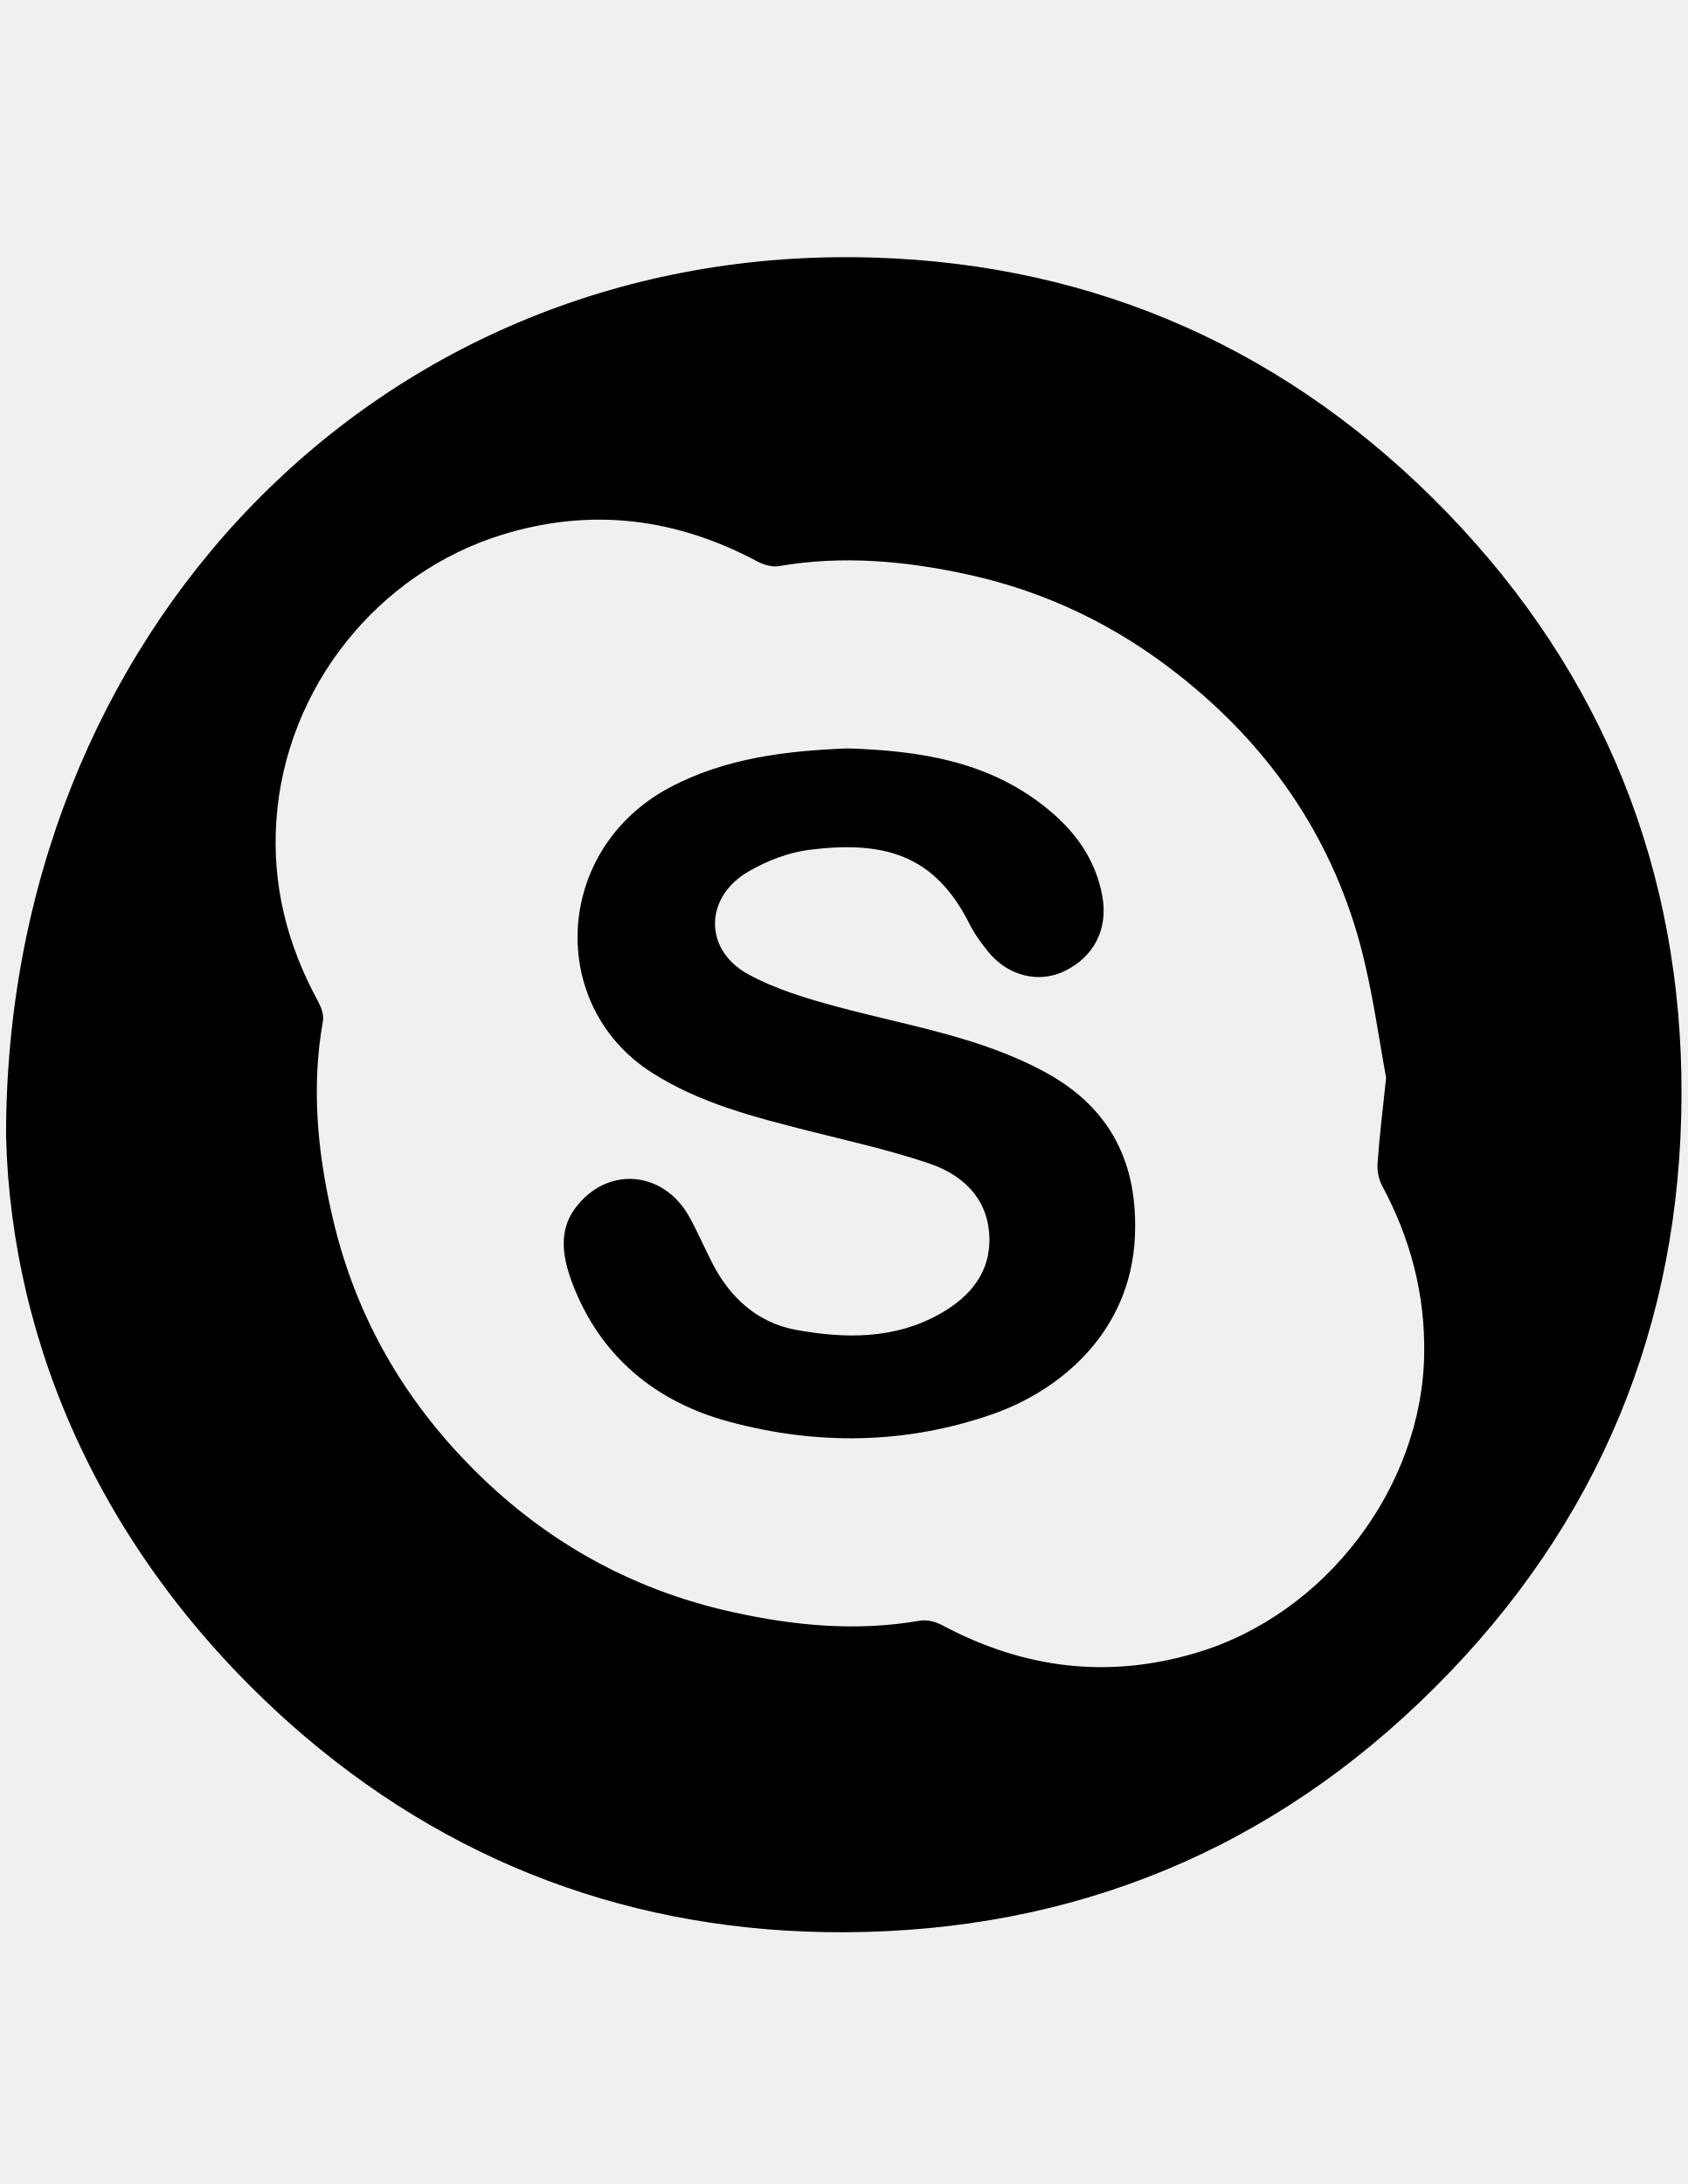
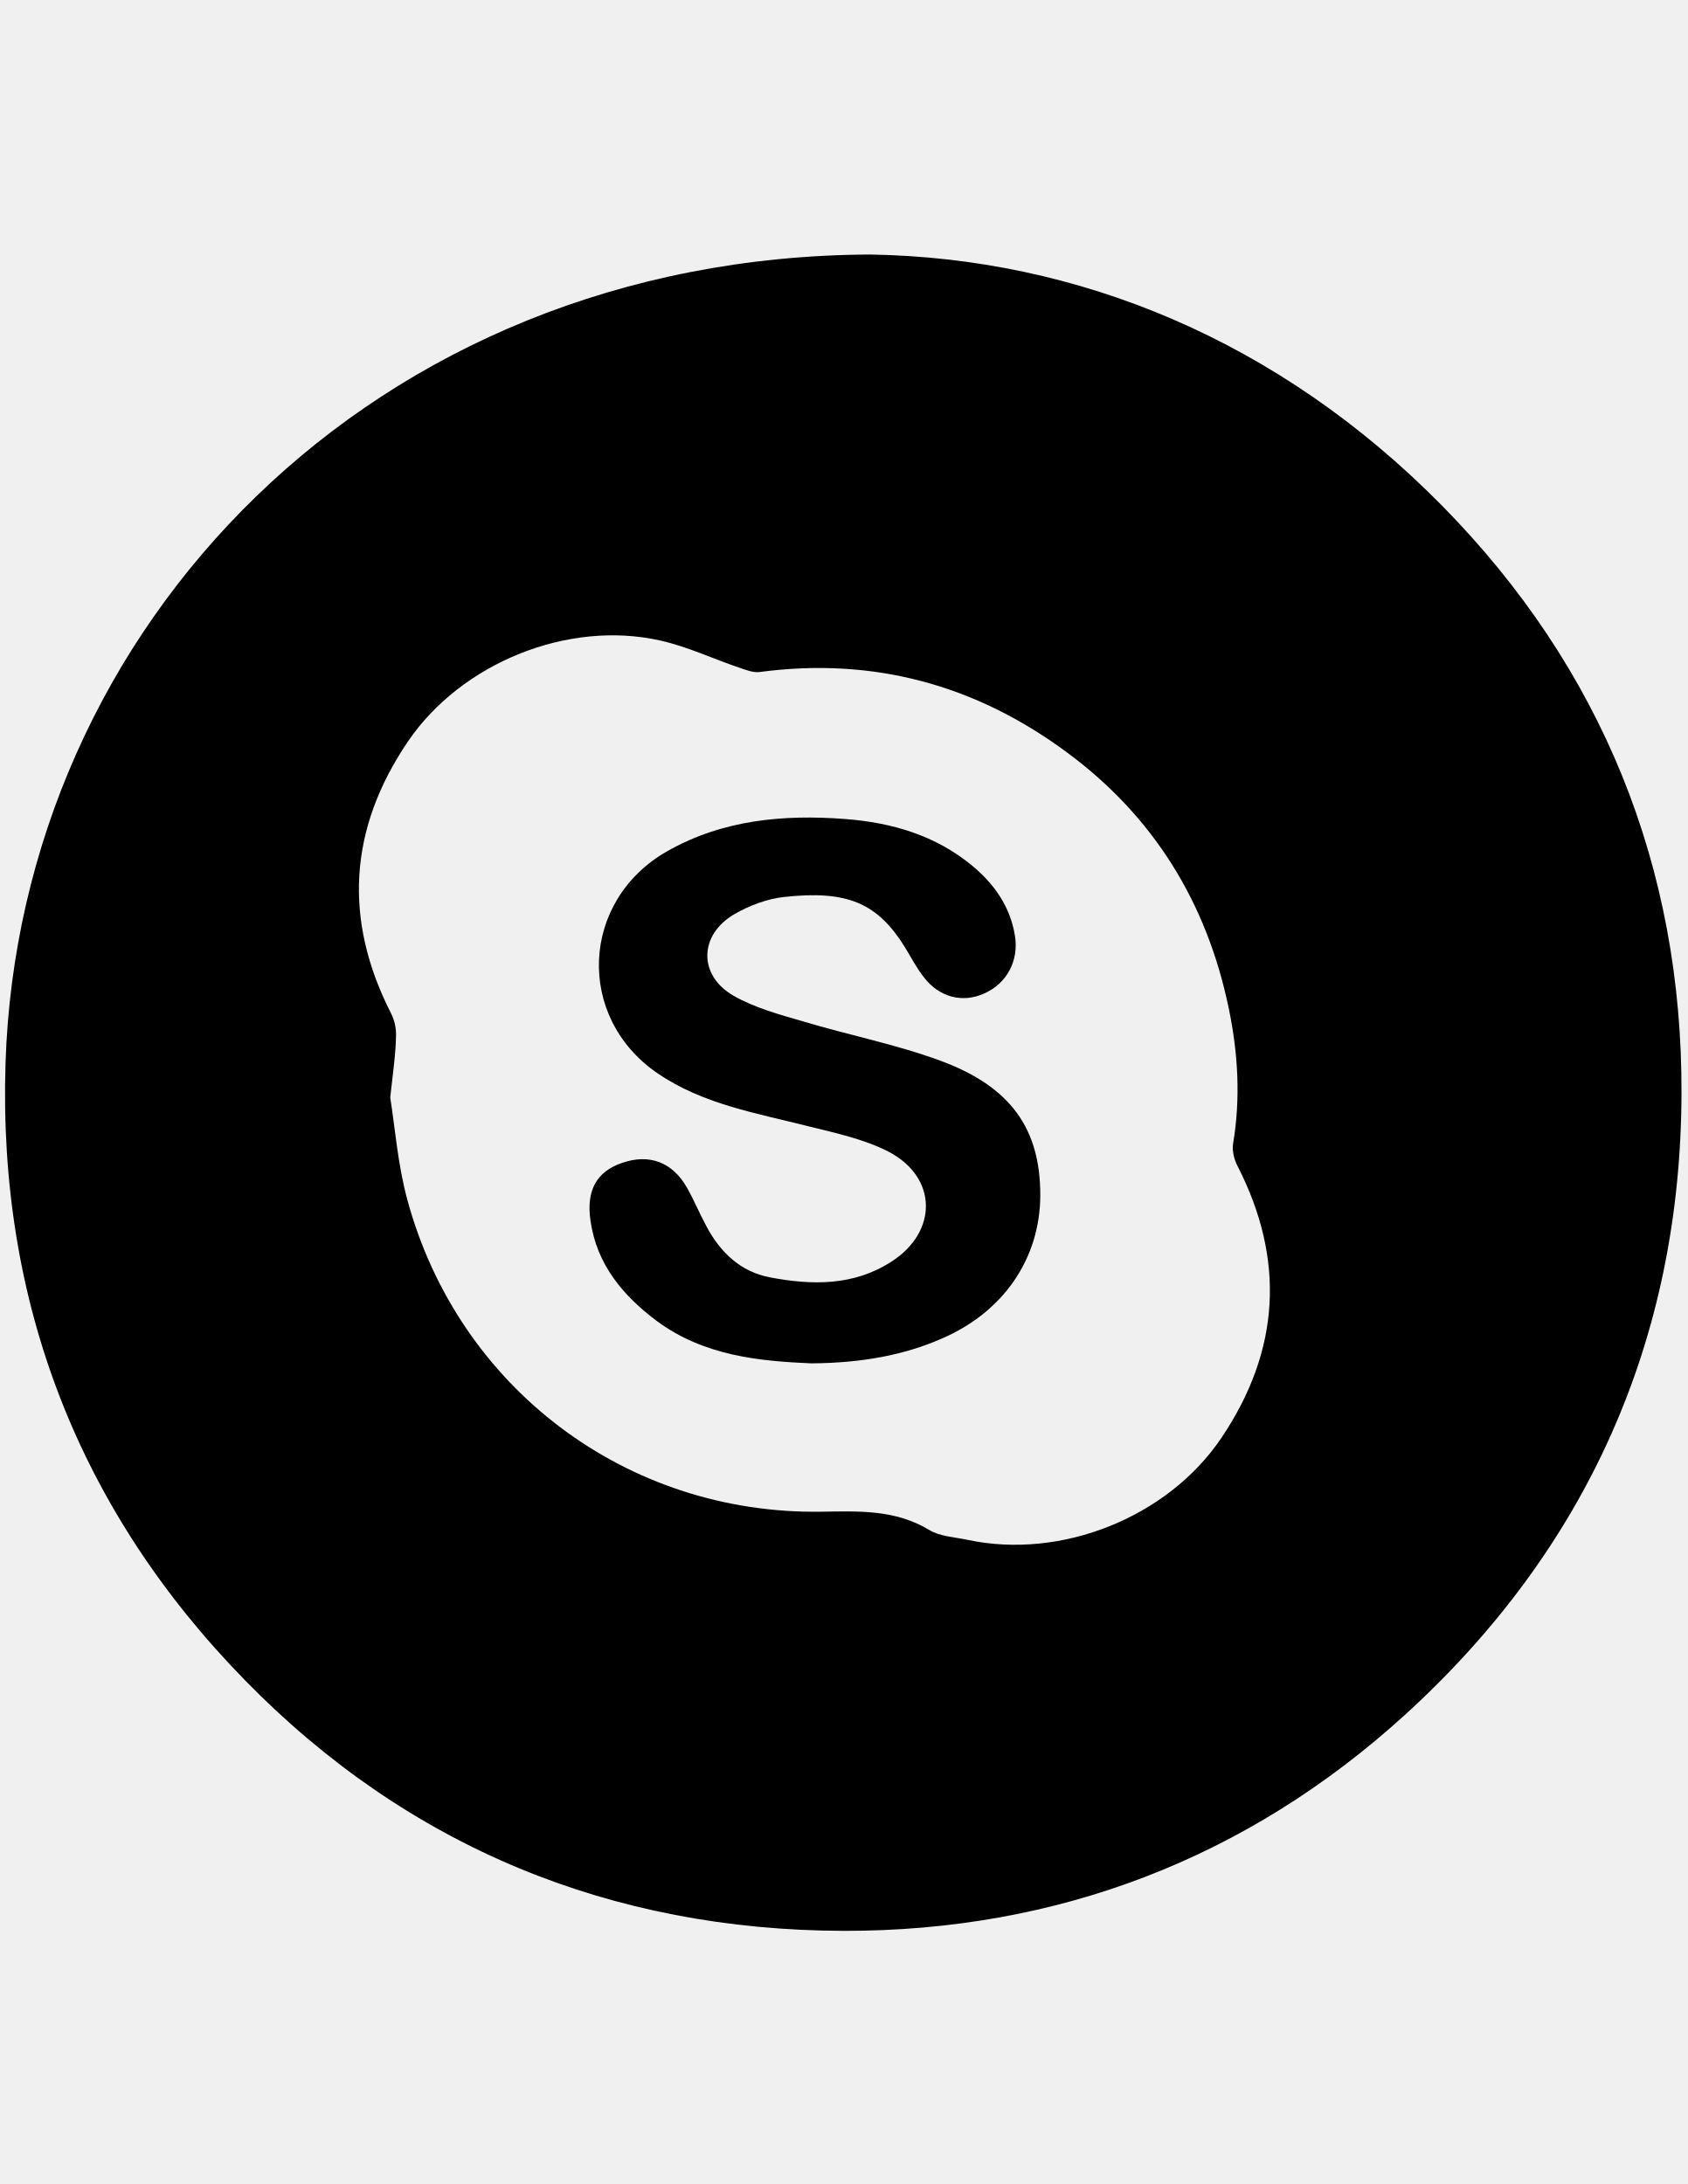
<svg xmlns="http://www.w3.org/2000/svg" version="1.1" x="0px" y="0px" viewBox="0 0 612 792" style="enable-background:new 0 0 612 792;" xml:space="preserve">
  <style type="text/css">
	.st0{display:none;}
	.st1{display:inline;}
+ 	.st2{fill:#E21313;}
+ 	.st3{display:inline;fill:#FFFFFF;}
</style>
-   <g id="Layer_1">
-     <g id="Capa_1" class="st0">
-       <path class="st1" d="M612.1,397.6c-0.1,169-137.3,306-306.2,305.9S-0.1,566.2,0,397.3c0.1-169,137.3-306,306.2-305.9    S612.2,228.7,612.1,397.6z M193,270.2c-7.3,18.2-11.5,34.7-11.6,51.9c-0.1,13.4-1.9,24.9-10.5,36.5c-13.7,18.5-14.1,41-12.2,63.2    c4.6,52.4,32.4,89.3,86.4,98c39.9,6.4,80.5,5.2,120.6,0.4c24.1-2.9,45.3-13.5,61.8-32.1c16-18,23-39.7,25.6-63    c3.3-29.2-0.3-56.7-20.9-79.7c-1-1.1-1.4-3.1-1.5-4.7c-0.4-10.4,0.3-20.9-1.3-31.1c-1.9-12.7-5.6-25.1-8.6-38    c-4.4,1-7,1.6-9.6,2.2c-21.7,5.8-41.1,16.2-59.8,28.3c-2.2,1.4-5.2,2.6-7.7,2.5c-15.9-0.7-31.8-2.4-47.7-2.6    c-10.5-0.1-21.7,4.2-31.4,1.9c-10.1-2.4-18.4-11.2-28.2-15.8C222.5,281.6,208,276.3,193,270.2z" />
-       <path class="st1" d="M309.1,395.8c15.4-0.7,33.8-1.7,52.1-2.4c40.3-1.5,57.9,29.7,52.2,63.6c-3.9,22.9-17,38.4-39.1,44    c-45.4,11.5-91.6,12.2-136.7-0.2c-37.1-10.2-51.9-54-31.4-86.8c8.8-14.1,22.3-20.3,38.2-20.3C265,393.8,285.6,395,309.1,395.8z     M275.7,447.5c-0.1-8.5-2.2-16.2-8-22.6c-7.5-8.2-18-8.3-25.6-0.2c-10.8,11.5-10.8,34.4,0,45.8c7.4,7.8,17.7,8,25.2,0.2    C273.5,464.2,275.6,456.2,275.7,447.5z M378.1,447.2c0-8.2-2.2-15.8-7.7-22c-7.6-8.6-18.3-8.6-26-0.3c-10.6,11.5-10.6,33.8,0,45.3    c7.8,8.4,18.5,8.4,26-0.3C376,463.4,378.2,455.7,378.1,447.2z" />
+   <g id="Layer_1" class="st0">
+     <g id="Layer_1_1_" class="st1">
+       <g id="Capa_1" class="st0">
+         <path class="st1" d="M612.1,397.6c-0.1,169-137.3,306-306.2,305.9S-0.1,566.2,0,397.3c0.1-169,137.3-306,306.2-305.9     S612.2,228.7,612.1,397.6z M193,270.2c-7.3,18.2-11.5,34.7-11.6,51.9c-0.1,13.4-1.9,24.9-10.5,36.5c-13.7,18.5-14.1,41-12.2,63.2     c4.6,52.4,32.4,89.3,86.4,98c39.9,6.4,80.5,5.2,120.6,0.4c24.1-2.9,45.3-13.5,61.8-32.1c16-18,23-39.7,25.6-63     c3.3-29.2-0.3-56.7-20.9-79.7c-1-1.1-1.4-3.1-1.5-4.7c-0.4-10.4,0.3-20.9-1.3-31.1c-1.9-12.7-5.6-25.1-8.6-38     c-4.4,1-7,1.6-9.6,2.2c-21.7,5.8-41.1,16.2-59.8,28.3c-2.2,1.4-5.2,2.6-7.7,2.5c-15.9-0.7-31.8-2.4-47.7-2.6     c-10.5-0.1-21.7,4.2-31.4,1.9c-10.1-2.4-18.4-11.2-28.2-15.8C222.5,281.6,208,276.3,193,270.2z" />
+         <path class="st1" d="M309.1,395.8c15.4-0.7,33.8-1.7,52.1-2.4c40.3-1.5,57.9,29.7,52.2,63.6c-3.9,22.9-17,38.4-39.1,44     c-45.4,11.5-91.6,12.2-136.7-0.2c-37.1-10.2-51.9-54-31.4-86.8c8.8-14.1,22.3-20.3,38.2-20.3C265,393.8,285.6,395,309.1,395.8z      M275.7,447.5c-0.1-8.5-2.2-16.2-8-22.6c-7.5-8.2-18-8.3-25.6-0.2c-10.8,11.5-10.8,34.4,0,45.8c7.4,7.8,17.7,8,25.2,0.2     C273.5,464.2,275.6,456.2,275.7,447.5z M378.1,447.2c0-8.2-2.2-15.8-7.7-22c-7.6-8.6-18.3-8.6-26-0.3     c-10.6,11.5-10.6,33.8,0,45.3c7.8,8.4,18.5,8.4,26-0.3C376,463.4,378.2,455.7,378.1,447.2z" />
+       </g>
    </g>
+     <g id="Layer_2_1_" class="st1">
+       <g>
+         <path class="st2" d="M2.2,412.1C2,230.7,136.8,88.1,316.5,93.4c81.5,2.4,151.6,34,208.2,92.5s85.3,130,85,211.2     c-0.2,83.1-29.9,155.4-89.3,214.7c-59.1,59.1-131.3,88.6-214.2,88.9c-75.9,0.3-143.9-24.9-201.1-75.7     C37.3,564.5,4.1,487.8,2.2,412.1z M502.6,390.8c-2.6-13.8-4.9-31.7-9.6-49c-10.9-39.6-33.5-71.8-65.8-97.2     c-22.6-17.8-47.8-30-76-36.2c-22.8-5-45.6-7.1-68.8-3.1c-2.3,0.4-5.2-0.4-7.4-1.5c-29.7-15.9-60.4-19.9-92.9-9.9     c-45.1,13.9-78.6,55.4-81.9,103.7c-1.6,23.2,3.9,44.9,15,65.3c1.2,2.2,2.3,5,1.9,7.3c-4.2,23.6-2.1,46.8,3.2,70     c7.8,34.8,24.4,64.8,49.1,90.3c26.6,27.5,58.6,45.8,96.2,54.1c22.6,5,45.1,7.1,68.1,3.1c2.5-0.4,5.6,0.4,8,1.7     c29.5,15.7,60,19.6,92.3,9.9c46.5-13.9,81.6-59.8,82.4-108.1c0.4-21.9-5-42.1-15.3-61.3c-1.2-2.3-1.8-5.4-1.6-8     C500.1,412.9,501.2,404,502.6,390.8z" />
+         <path class="st2" d="M307.2,271.4c26.4,0.8,50.9,4.7,71.6,21.1c10.6,8.4,18.4,18.7,20.9,32.5c2.1,11.7-2.8,21.9-13.8,27.2     c-9.3,4.5-20.6,1.7-27.7-7.2c-2.6-3.2-5.1-6.7-6.9-10.4c-12.7-24.9-31-29.8-58.1-26.4c-7.4,1-14.9,3.9-21.4,7.6     c-16.3,9.1-16.9,28.4-0.7,37.4c10,5.5,21.4,8.9,32.5,11.9c25.6,6.9,52,10.9,75.7,23.9c23.5,12.9,33.4,33,32.2,59.5     c-1.5,34.2-26.7,55.8-52.1,64.5c-31.3,10.8-63.3,11.1-94.9,2.6c-26.8-7.2-46.9-23.7-57-50.3c-3.3-8.8-5.3-18.7,1.1-27.2     c11.5-15.4,31.9-13.7,41.3,3.1c3.1,5.6,5.6,11.5,8.5,17.1c6.4,12.4,16.3,21.3,29.9,23.9c17.9,3.3,36,3.6,52.6-5.8     c11-6.2,18.6-15.3,17.8-28.6c-0.8-13.8-10.1-22-22.1-26c-14.3-4.8-29.1-8.1-43.8-11.8c-19.5-5-39-9.9-56.4-21     c-38-24.2-35.8-80.7,6.2-103.3C263.2,274.7,285.5,272.3,307.2,271.4z" />
+       </g>
+     </g>
+     <path class="st3" d="M165.3,404.3c0.9-8.3,1.7-14.1,2-19.9c0.1-2.3-0.5-5-1.6-7.1c-15.5-30.3-13.6-59.5,5.4-87.6   c17.3-25.4,51.6-39.3,81.4-32.6c8.6,2,16.8,5.8,25.3,8.7c2.1,0.7,4.5,1.7,6.6,1.4c36.5-4.8,69.5,4.2,99,25.9   c27.9,20.6,45.1,48.5,52.1,82.4c3,14.4,3.9,29.1,1.4,43.8c-0.4,2.2,0.3,5,1.4,7.1c15.5,30.3,13.8,59.5-5.1,87.6   c-17.2,25.6-51.6,39.3-81.9,32.8c-4.2-0.9-8.9-1.1-12.4-3.2c-10.9-6.6-22.4-6.1-34.7-5.9c-62.9,1-117-39.9-133.5-100.5   C167.7,425.8,166.9,413.8,165.3,404.3z M300.9,490c16.3,0,30-2.7,42.1-7.8c20-8.5,31.9-25.8,31.9-46.4c0-21.2-9.4-34.9-32.1-43.2   c-14.4-5.3-29.6-8.3-44.4-12.7c-7.6-2.3-15.5-4.4-22.4-8.3c-11.5-6.5-11.2-19.6,0.3-26.3c4.8-2.8,10.4-4.9,15.8-5.5   c20.6-2.3,30.4,2,39.3,16.5c1.9,3.2,3.7,6.5,6,9.4c5,6.4,12.4,8.3,19.4,5.2c7.4-3.2,11.2-10.7,10-18.7c-1.5-9.4-6.6-16.6-13.7-22.5   c-11.9-9.9-26-14-41.1-15.1c-20-1.5-39.5,0.2-57.4,10.4c-28,15.9-29.7,53.5-3.1,71.6c14.7,10,32.1,12.9,48.9,17.1   c8.7,2.2,17.7,4.1,25.5,8.1c16,8.2,16.1,25.8,0.9,35.5c-12.2,7.8-25.7,7.5-39.1,4.9c-9.3-1.8-16-8-20.4-16.3   c-2.2-4.1-4-8.5-6.3-12.6c-4.8-8.3-12.2-11-20.9-8c-8.2,2.8-11.7,8.9-10.3,18.6c2,14.1,10.4,24.2,21.4,32.4   C266.3,487.6,284.2,489.3,300.9,490z" />
  </g>
-   <g id="Layer_2_1_">
-     <g>
-       <path d="M2.2,412.1C2,230.7,136.8,88.1,316.5,93.4c81.5,2.4,151.6,34,208.2,92.5c56.6,58.5,85.3,130,85,211.2    c-0.2,83.1-29.9,155.4-89.3,214.7c-59.1,59.1-131.3,88.6-214.2,88.9c-75.9,0.3-143.9-24.9-201.1-75.7    C37.3,564.5,4.1,487.8,2.2,412.1z M502.6,390.8c-2.6-13.8-4.9-31.7-9.6-49c-10.9-39.6-33.5-71.8-65.8-97.2    c-22.6-17.8-47.8-30-76-36.2c-22.8-5-45.6-7.1-68.8-3.1c-2.3,0.4-5.2-0.4-7.4-1.5c-29.7-15.9-60.4-19.9-92.9-9.9    c-45.1,13.9-78.6,55.4-81.9,103.7c-1.6,23.2,3.9,44.9,15,65.3c1.2,2.2,2.3,5,1.9,7.3c-4.2,23.6-2.1,46.8,3.2,70    c7.8,34.8,24.4,64.8,49.1,90.3c26.6,27.5,58.6,45.8,96.2,54.1c22.6,5,45.1,7.1,68.1,3.1c2.5-0.4,5.6,0.4,8,1.7    c29.5,15.7,60,19.6,92.3,9.9c46.5-13.9,81.6-59.8,82.4-108.1c0.4-21.9-5-42.1-15.3-61.3c-1.2-2.3-1.8-5.4-1.6-8    C500.1,412.9,501.2,404,502.6,390.8z" />
-       <path d="M307.2,271.4c26.4,0.8,50.9,4.7,71.6,21.1c10.6,8.4,18.4,18.7,20.9,32.5c2.1,11.7-2.8,21.9-13.8,27.2    c-9.3,4.5-20.6,1.7-27.7-7.2c-2.6-3.2-5.1-6.7-6.9-10.4c-12.7-24.9-31-29.8-58.1-26.4c-7.4,1-14.9,3.9-21.4,7.6    c-16.3,9.1-16.9,28.4-0.7,37.4c10,5.5,21.4,8.9,32.5,11.9c25.6,6.9,52,10.9,75.7,23.9c23.5,12.9,33.4,33,32.2,59.5    c-1.5,34.2-26.7,55.8-52.1,64.5c-31.3,10.8-63.3,11.1-94.9,2.6c-26.8-7.2-46.9-23.7-57-50.3c-3.3-8.8-5.3-18.7,1.1-27.2    c11.5-15.4,31.9-13.7,41.3,3.1c3.1,5.6,5.6,11.5,8.5,17.1c6.4,12.4,16.3,21.3,29.9,23.9c17.9,3.3,36,3.6,52.6-5.8    c11-6.2,18.6-15.3,17.8-28.6c-0.8-13.8-10.1-22-22.1-26c-14.3-4.8-29.1-8.1-43.8-11.8c-19.5-5-39-9.9-56.4-21    c-38-24.2-35.8-80.7,6.2-103.3C263.2,274.7,285.5,272.3,307.2,271.4z" />
-     </g>
+   <g id="Layer_2">
+     <path d="M315.5,92.3c75.1,1.2,148.1,30.9,207.4,91.1c57.9,58.8,87.1,131,86.8,213.2c-0.3,89.1-34.2,165.1-100.3,225.3   c-57.4,52.2-126.2,78.4-203.4,78.3C221.7,700,148.1,669.9,89,609.5C28.5,547.7-0.7,472.2,2,385.7C7,227.4,135.1,93.1,315.5,92.3z    M141.5,398c1.7,10.7,2.7,24.2,6.2,37.1c18.5,68.2,79.5,114.2,150.2,113.1c13.7-0.2,26.7-0.8,39,6.6c3.9,2.4,9.2,2.6,13.9,3.6   c34.1,7.3,72.7-8.2,92.1-37c21.3-31.7,23.2-64.6,5.8-98.6c-1.2-2.3-2-5.5-1.6-8c2.8-16.6,1.8-33.1-1.6-49.3   c-7.9-38.1-27.2-69.5-58.7-92.7c-33.1-24.5-70.2-34.6-111.4-29.1c-2.4,0.3-5-0.8-7.4-1.6c-9.5-3.2-18.7-7.6-28.5-9.8   c-33.5-7.6-72.2,8.1-91.6,36.6c-21.4,31.6-23.5,64.5-6.1,98.6c1.2,2.4,1.9,5.3,1.8,8C143.5,382.1,142.5,388.7,141.5,398z" />
+     <path d="M294.1,494.4c-18.7-0.8-38.9-2.7-56-15.4c-12.3-9.2-21.8-20.6-24-36.4c-1.6-11,2.3-17.8,11.5-20.9c9.8-3.4,18.2-0.3,23.5,9   c2.6,4.6,4.6,9.5,7.1,14.1c5,9.4,12.4,16.4,22.9,18.4c15.1,2.9,30.3,3.2,44-5.6c17.1-10.9,16.9-30.7-1-40c-8.8-4.5-19-6.7-28.7-9.1   c-18.9-4.8-38.5-8-55-19.3c-29.8-20.4-27.9-62.6,3.5-80.5c20.1-11.4,42-13.4,64.5-11.7c17,1.3,32.8,5.9,46.2,17   c8,6.7,13.7,14.8,15.4,25.3c1.5,9-2.9,17.4-11.2,21c-7.8,3.5-16.2,1.4-21.8-5.9c-2.6-3.3-4.5-7-6.7-10.6   c-10-16.3-21-21.1-44.2-18.5c-6.1,0.7-12.4,3.1-17.8,6.2c-12.9,7.5-13.2,22.2-0.3,29.6c7.7,4.4,16.6,6.8,25.2,9.3   c16.6,5,33.7,8.3,49.9,14.3c25.5,9.4,36.1,24.8,36.1,48.6c0,23.1-13.4,42.6-35.9,52.2C327.8,491.4,312.4,494.3,294.1,494.4z" />
  </g>
</svg>
